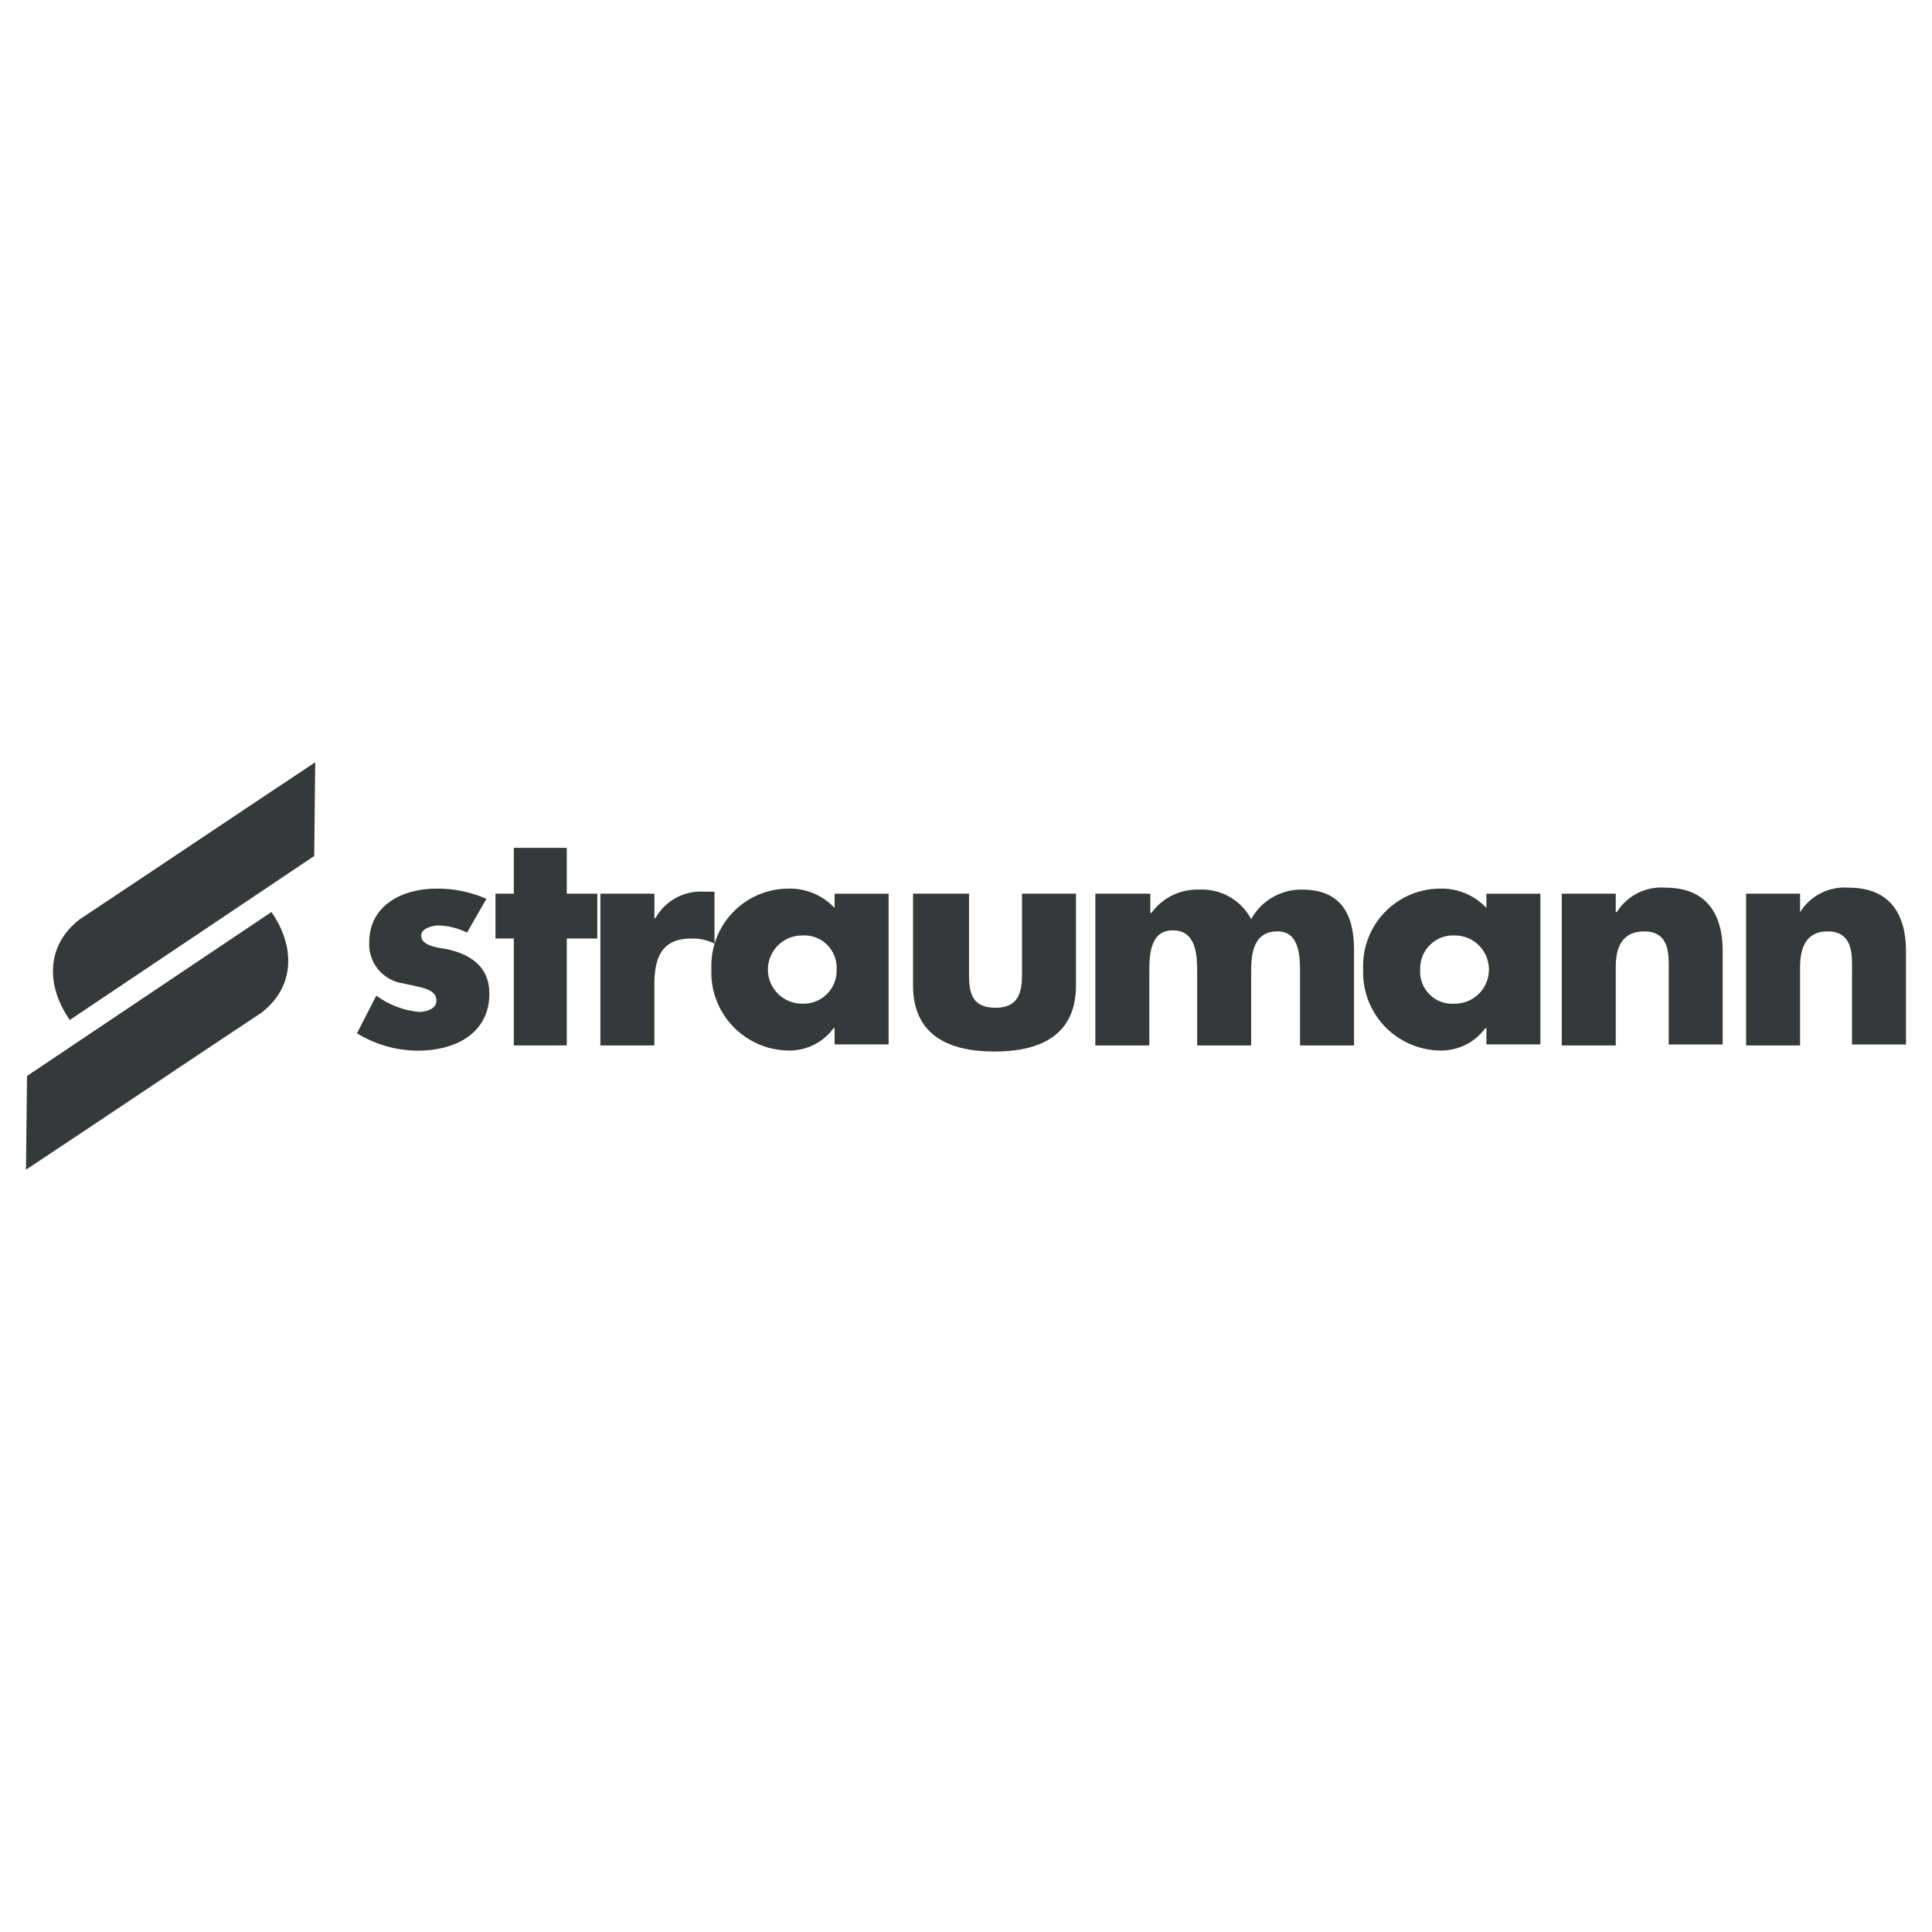
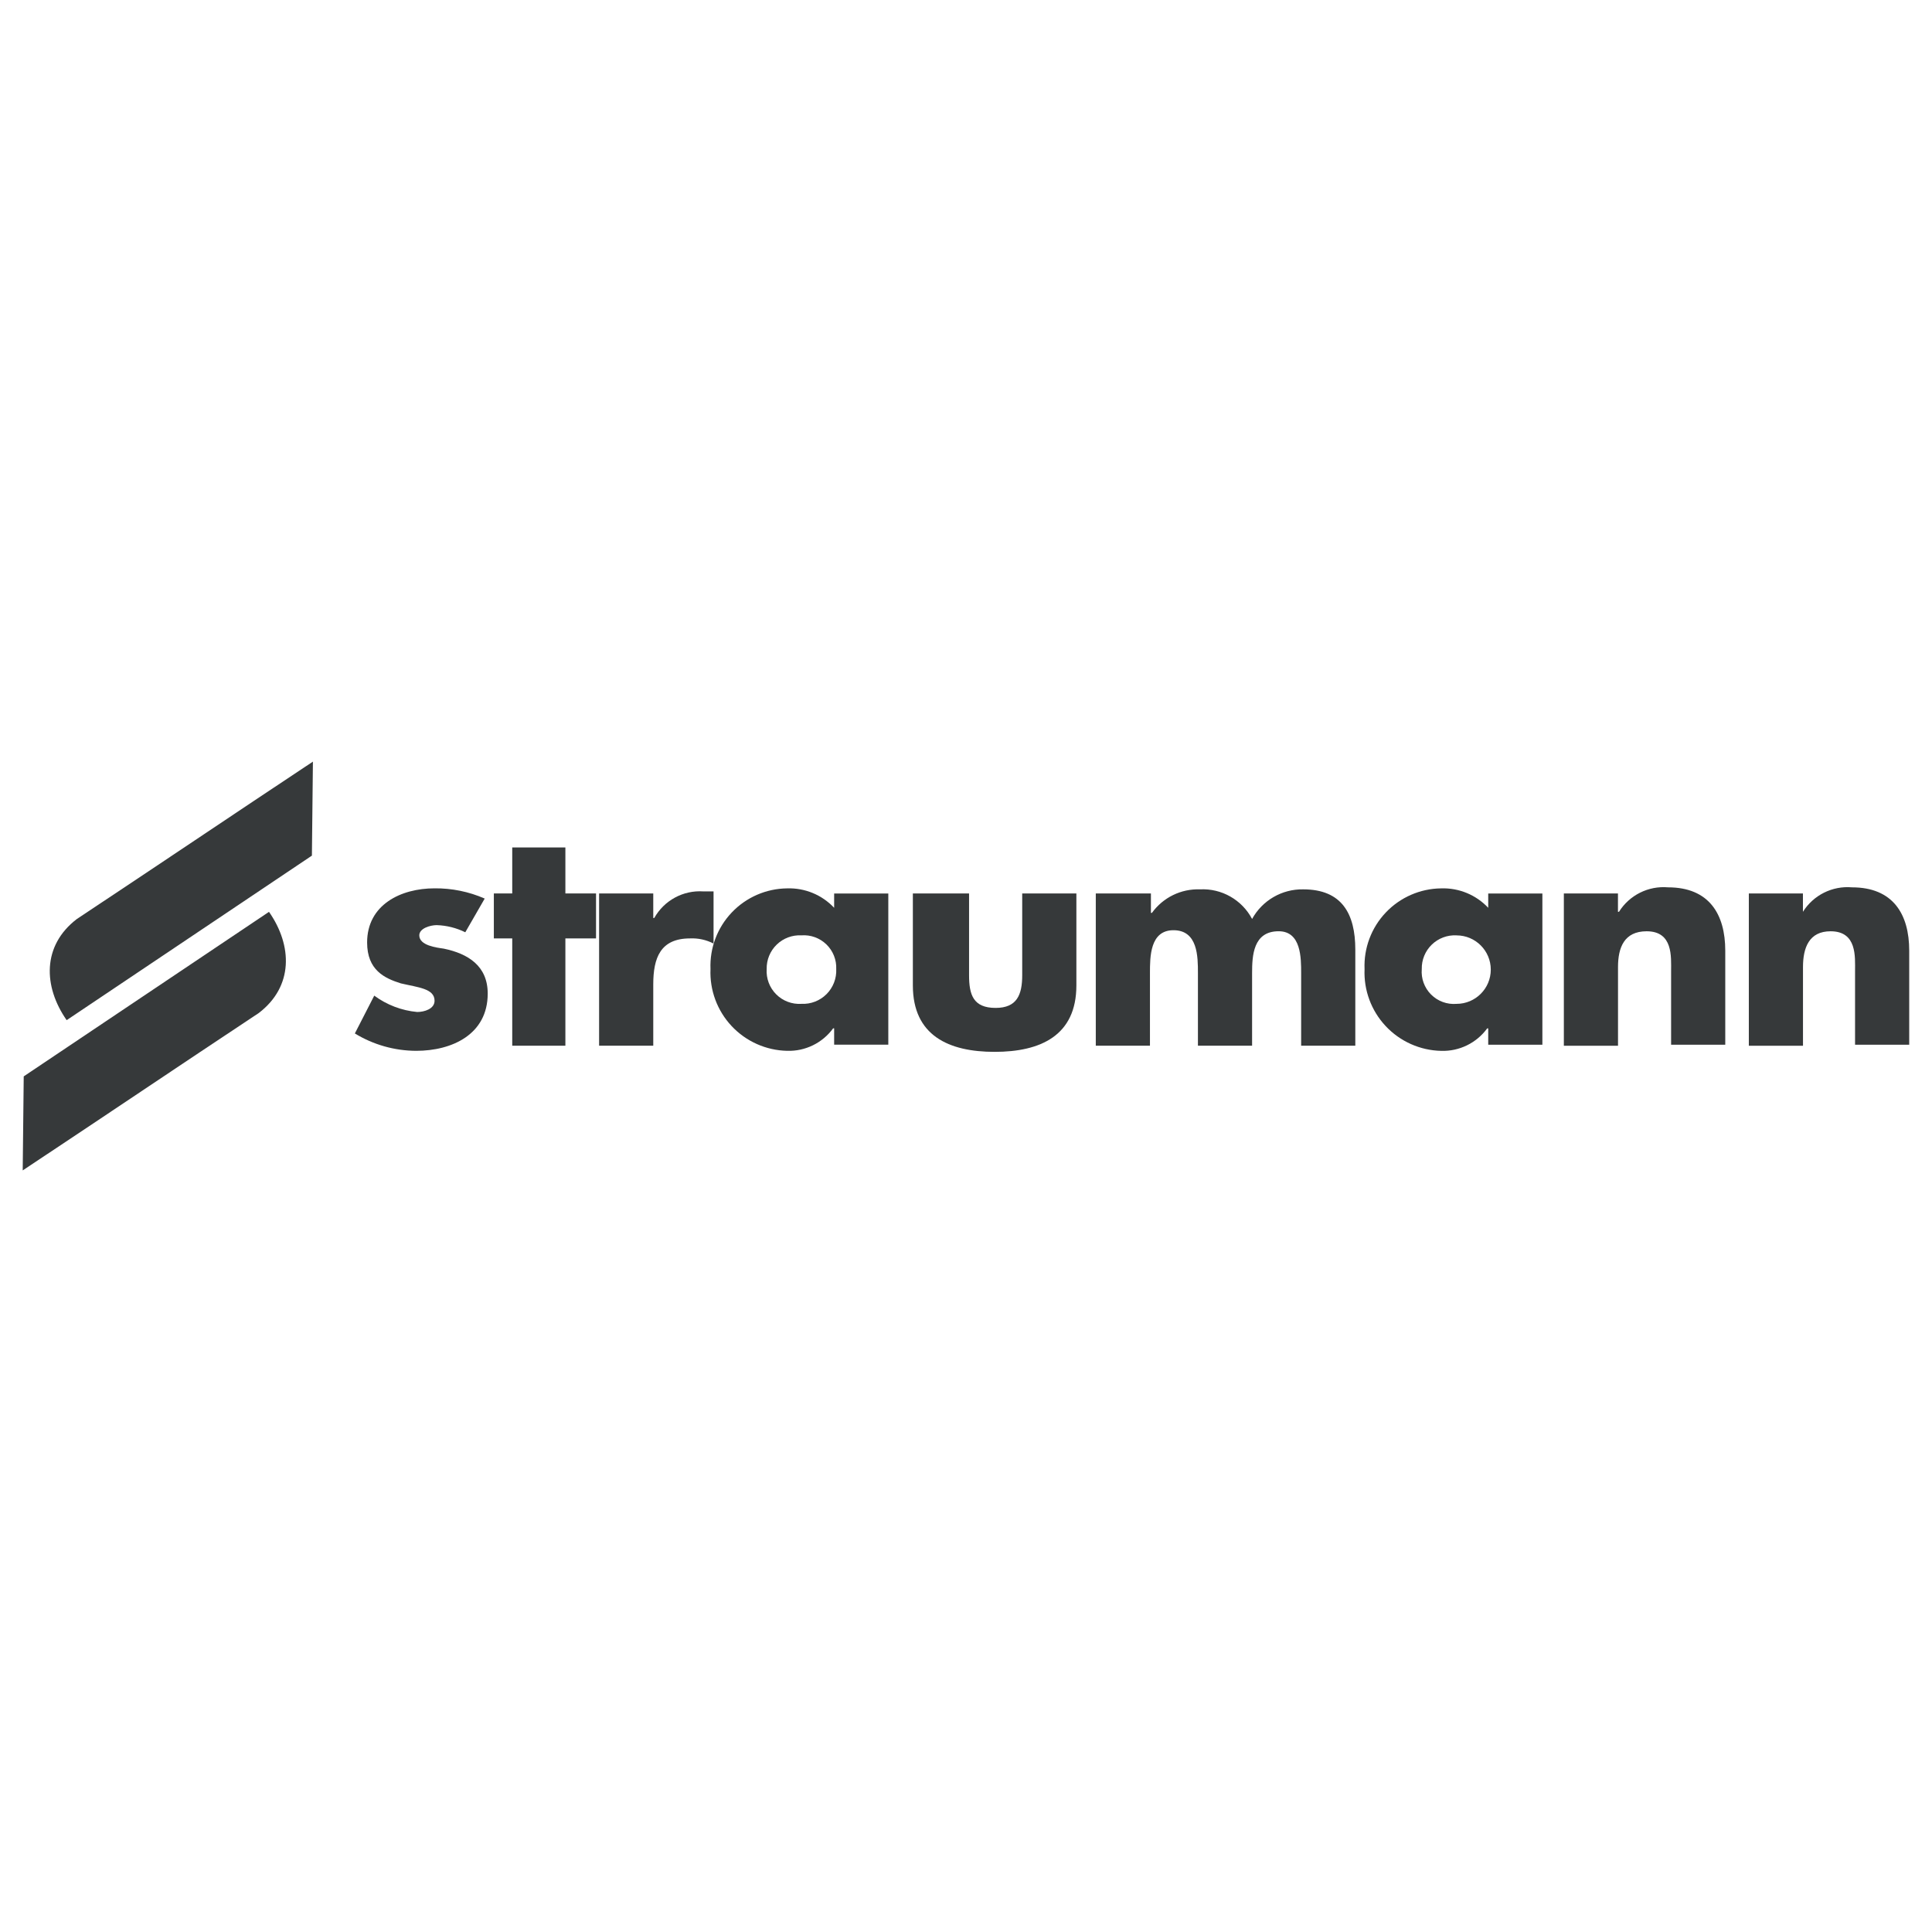
- <svg xmlns="http://www.w3.org/2000/svg" width="100" height="100" viewBox="0 0 100 100">
+ <svg xmlns="http://www.w3.org/2000/svg" width="150" height="150" viewBox="0 0 150 150">
  <defs>
    <clipPath id="clip-straumann_colored">
-       <rect width="100" height="100" />
+       <rect width="150" height="150" />
    </clipPath>
  </defs>
  <g id="straumann_colored" clip-path="url(#clip-straumann_colored)">
-     <g id="straumann" transform="translate(0.945 37.957)">
-       <path id="Path_138" data-name="Path 138" d="M172.094,14.116H169.3v7.854h2.794V17.912c0-1,.316-1.845,1.423-1.845,1.371,0,1.265,1.318,1.265,2.056v3.8h2.794v-4.85c0-1.9-.843-3.268-2.952-3.268a2.713,2.713,0,0,0-2.53,1.265h0v-.949Z" transform="translate(-79.867 -5.816)" fill="#36393a" />
-       <path id="Path_139" data-name="Path 139" d="M153.994,14.116H151.2v7.854h2.794V17.912c0-1,.316-1.845,1.476-1.845,1.371,0,1.265,1.318,1.265,2.056v3.8h2.794v-4.85c0-1.9-.843-3.268-2.952-3.268a2.714,2.714,0,0,0-2.53,1.265h-.053v-.949Z" transform="translate(-71.308 -5.816)" fill="#36393a" />
-       <path id="Path_140" data-name="Path 140" d="M140.872,14.164h-2.794V14.9a3.183,3.183,0,0,0-2.425-1,4,4,0,0,0-3.954,4.164,4.043,4.043,0,0,0,3.954,4.217,2.827,2.827,0,0,0,2.372-1.16h.053v.843h2.794v-7.8Zm-4.428,2.161a1.766,1.766,0,1,1,0,3.532,1.661,1.661,0,0,1-1.792-1.792,1.7,1.7,0,0,1,1.792-1.74Z" transform="translate(-62.087 -5.863)" fill="#36393a" />
-       <path id="Path_141" data-name="Path 141" d="M108.194,14.211H105.4v7.854h2.794V18.323c0-.843,0-2.214,1.212-2.214,1.265,0,1.265,1.371,1.265,2.214v3.743h2.794V18.323c0-.9.053-2.161,1.371-2.161,1.16,0,1.16,1.371,1.16,2.161v3.743h2.794V17.11c0-1.845-.685-3.11-2.688-3.11a2.948,2.948,0,0,0-2.636,1.529A2.876,2.876,0,0,0,110.777,14a2.929,2.929,0,0,0-2.478,1.212h-.053v-1Z" transform="translate(-49.651 -5.911)" fill="#36393a" />
-       <path id="Path_142" data-name="Path 142" d="M87.5,14.4v4.744c0,2.583,1.845,3.426,4.217,3.426s4.217-.843,4.217-3.426V14.4H93.14v4.217c0,1-.264,1.687-1.371,1.687-1.16,0-1.371-.685-1.371-1.687V14.4Z" transform="translate(-41.186 -6.1)" fill="#36393a" />
-       <path id="Path_143" data-name="Path 143" d="M76.872,14.164H74.078V14.9a3.184,3.184,0,0,0-2.425-1A4,4,0,0,0,67.7,18.064a4.043,4.043,0,0,0,3.954,4.217,2.827,2.827,0,0,0,2.372-1.16h.053v.843h2.794v-7.8Zm-4.481,2.161a1.674,1.674,0,0,1,1.792,1.74,1.715,1.715,0,0,1-1.792,1.792,1.766,1.766,0,1,1,0-3.532Z" transform="translate(-31.824 -5.863)" fill="#36393a" />
-       <path id="Path_144" data-name="Path 144" d="M59.594,14.305H56.8V22.16h2.794V19c0-1.371.369-2.372,1.9-2.372a2.4,2.4,0,0,1,1.212.264V14.2h-.527a2.693,2.693,0,0,0-2.53,1.371h-.053V14.305Z" transform="translate(-26.669 -6.005)" fill="#36393a" />
-       <path id="Path_145" data-name="Path 145" d="M50.19,14.592h1.581V12.272H50.19V9.9H47.449v2.372H46.5v2.319h.949v5.535H50.19Z" transform="translate(-21.799 -3.972)" fill="#36393a" />
-       <path id="Path_146" data-name="Path 146" d="M39.595,14.427a6.3,6.3,0,0,0-2.583-.527c-1.74,0-3.479.843-3.479,2.794a2.041,2.041,0,0,0,1.74,2.109c.9.211,1.74.264,1.74.9,0,.422-.527.58-.9.58a4.415,4.415,0,0,1-2.214-.843l-1,1.95a6.106,6.106,0,0,0,3.163.9c1.845,0,3.69-.843,3.69-2.952,0-1.423-1-2.056-2.267-2.319-.369-.053-1.265-.158-1.265-.685,0-.369.58-.527.9-.527a3.591,3.591,0,0,1,1.476.369l1-1.74Z" transform="translate(-15.368 -5.863)" fill="#36393a" />
-       <path id="Path_147" data-name="Path 147" d="M16.623,1.5C12.564,4.188,8.505,6.93,4.446,9.618c-1.792,1.371-1.74,3.479-.527,5.219L16.571,6.35l.053-4.85Z" transform="translate(-1.253)" fill="#36393a" />
-       <path id="Path_148" data-name="Path 148" d="M.4,29.537c4.059-2.688,8.118-5.43,12.177-8.118,1.792-1.371,1.74-3.479.527-5.219L.453,24.687.4,29.537Z" transform="translate(0 -6.951)" fill="#36393a" />
+     <g id="straumann" transform="translate(1.363 57.631)">
+       <path id="Path_138" data-name="Path 138" d="M173.505,14.276H169.3V26.1h4.205v-6.11c0-1.508.476-2.777,2.142-2.777,2.063,0,1.9,1.984,1.9,3.095v5.713h4.205v-7.3c0-2.856-1.27-4.919-4.443-4.919a4.084,4.084,0,0,0-3.809,1.9h0V14.276Z" transform="translate(-34.884 -2.54)" fill="#36393a" />
+       <path id="Path_139" data-name="Path 139" d="M155.405,14.276H151.2V26.1h4.205v-6.11c0-1.508.476-2.777,2.222-2.777,2.063,0,1.9,1.984,1.9,3.095v5.713h4.205v-7.3c0-2.856-1.27-4.919-4.443-4.919a4.084,4.084,0,0,0-3.809,1.9h-.079V14.276Z" transform="translate(-31.146 -2.54)" fill="#36393a" />
+       <path id="Path_140" data-name="Path 140" d="M145.506,14.3H141.3v1.111a4.792,4.792,0,0,0-3.65-1.508,6.017,6.017,0,0,0-5.951,6.268,6.086,6.086,0,0,0,5.951,6.348,4.256,4.256,0,0,0,3.571-1.746h.079v1.27h4.205V14.3Zm-6.665,3.253a2.658,2.658,0,1,1,0,5.316,2.5,2.5,0,0,1-2.7-2.7,2.563,2.563,0,0,1,2.7-2.618Z" transform="translate(-27.118 -2.561)" fill="#36393a" />
+       <path id="Path_141" data-name="Path 141" d="M109.605,14.317H105.4V26.14h4.205V20.506c0-1.27,0-3.333,1.825-3.333,1.9,0,1.9,2.063,1.9,3.333V26.14h4.205V20.506c0-1.349.079-3.253,2.063-3.253,1.746,0,1.746,2.063,1.746,3.253V26.14h4.205V18.681c0-2.777-1.032-4.681-4.047-4.681a4.438,4.438,0,0,0-3.967,2.3,4.328,4.328,0,0,0-4.047-2.3,4.41,4.41,0,0,0-3.729,1.825h-.079V14.317Z" transform="translate(-21.686 -2.582)" fill="#36393a" />
+       <path id="Path_142" data-name="Path 142" d="M87.5,14.4v7.141c0,3.888,2.777,5.158,6.348,5.158s6.348-1.27,6.348-5.158V14.4H95.99v6.348c0,1.508-.4,2.539-2.063,2.539-1.746,0-2.063-1.031-2.063-2.539V14.4Z" transform="translate(-17.989 -2.664)" fill="#36393a" />
+       <path id="Path_143" data-name="Path 143" d="M81.506,14.3H77.3v1.111a4.792,4.792,0,0,0-3.65-1.508A6.017,6.017,0,0,0,67.7,20.168a6.086,6.086,0,0,0,5.951,6.348,4.256,4.256,0,0,0,3.571-1.746H77.3v1.27h4.205V14.3ZM74.762,17.55a2.519,2.519,0,0,1,2.7,2.618,2.582,2.582,0,0,1-2.7,2.7,2.54,2.54,0,0,1-2.7-2.7,2.563,2.563,0,0,1,2.7-2.618Z" transform="translate(-13.9 -2.561)" fill="#36393a" />
+       <path id="Path_144" data-name="Path 144" d="M61.005,14.359H56.8V26.181h4.205V21.421c0-2.063.555-3.571,2.856-3.571a3.617,3.617,0,0,1,1.825.4V14.2h-.793a4.054,4.054,0,0,0-3.809,2.063h-.079v-1.9Z" transform="translate(-11.649 -2.623)" fill="#36393a" />
+       <path id="Path_145" data-name="Path 145" d="M52.054,16.962h2.38V13.471h-2.38V9.9H47.928v3.571H46.5v3.491h1.428v8.331h4.126Z" transform="translate(-9.521 -1.735)" fill="#36393a" />
+       <path id="Path_146" data-name="Path 146" d="M42.977,14.693a9.476,9.476,0,0,0-3.888-.793c-2.618,0-5.237,1.27-5.237,4.205,0,2.142,1.349,2.777,2.618,3.174,1.349.317,2.618.4,2.618,1.349,0,.635-.793.873-1.349.873a6.645,6.645,0,0,1-3.333-1.27L32.9,25.167a9.191,9.191,0,0,0,4.761,1.349c2.777,0,5.554-1.27,5.554-4.443,0-2.142-1.508-3.095-3.412-3.491-.555-.079-1.9-.238-1.9-1.032,0-.555.873-.793,1.349-.793a5.4,5.4,0,0,1,2.222.555l1.508-2.618Z" transform="translate(-6.712 -2.561)" fill="#36393a" />
+       <path id="Path_147" data-name="Path 147" d="M23.481,1.5C17.372,5.547,11.262,9.673,5.152,13.719c-2.7,2.063-2.618,5.237-.793,7.855L23.4,8.8l.079-7.3Z" transform="translate(-0.547 0)" fill="#36393a" />
+       <path id="Path_148" data-name="Path 148" d="M.4,36.275C6.51,32.228,12.619,28.1,18.729,24.055c2.7-2.063,2.618-5.237.793-7.855L.479,28.975.4,36.275Z" transform="translate(0 -3.036)" fill="#36393a" />
    </g>
  </g>
</svg>
